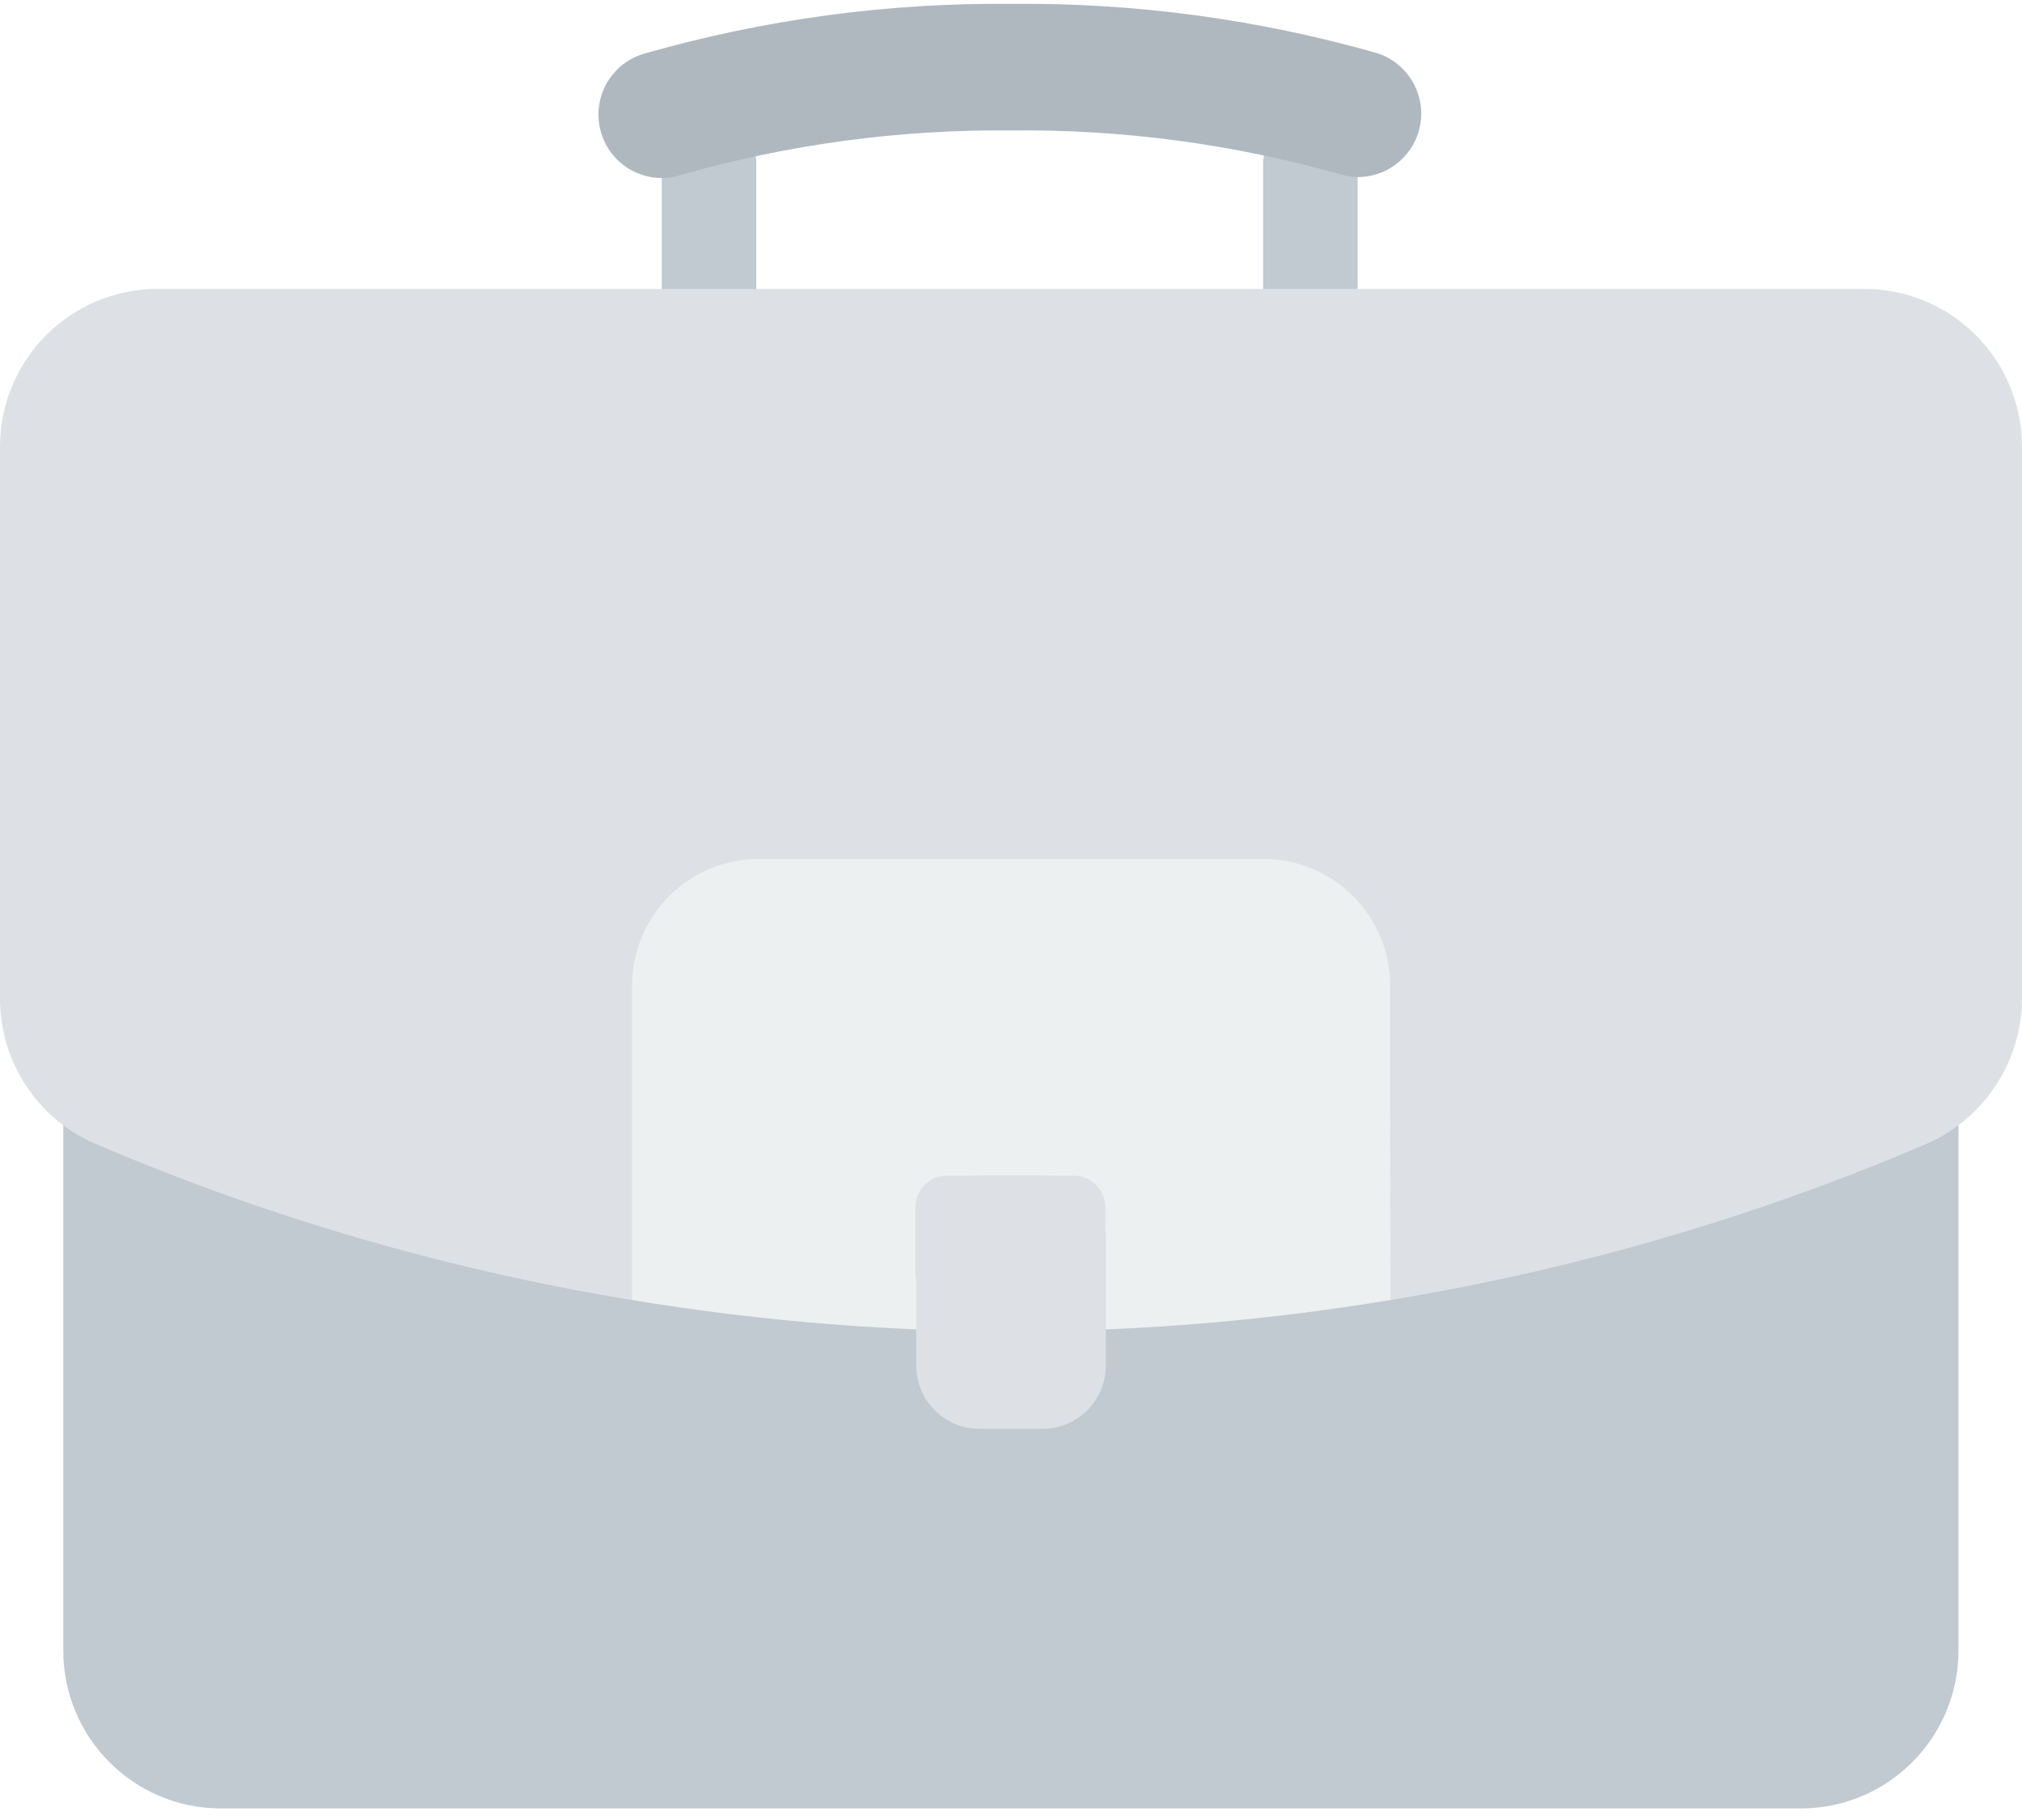
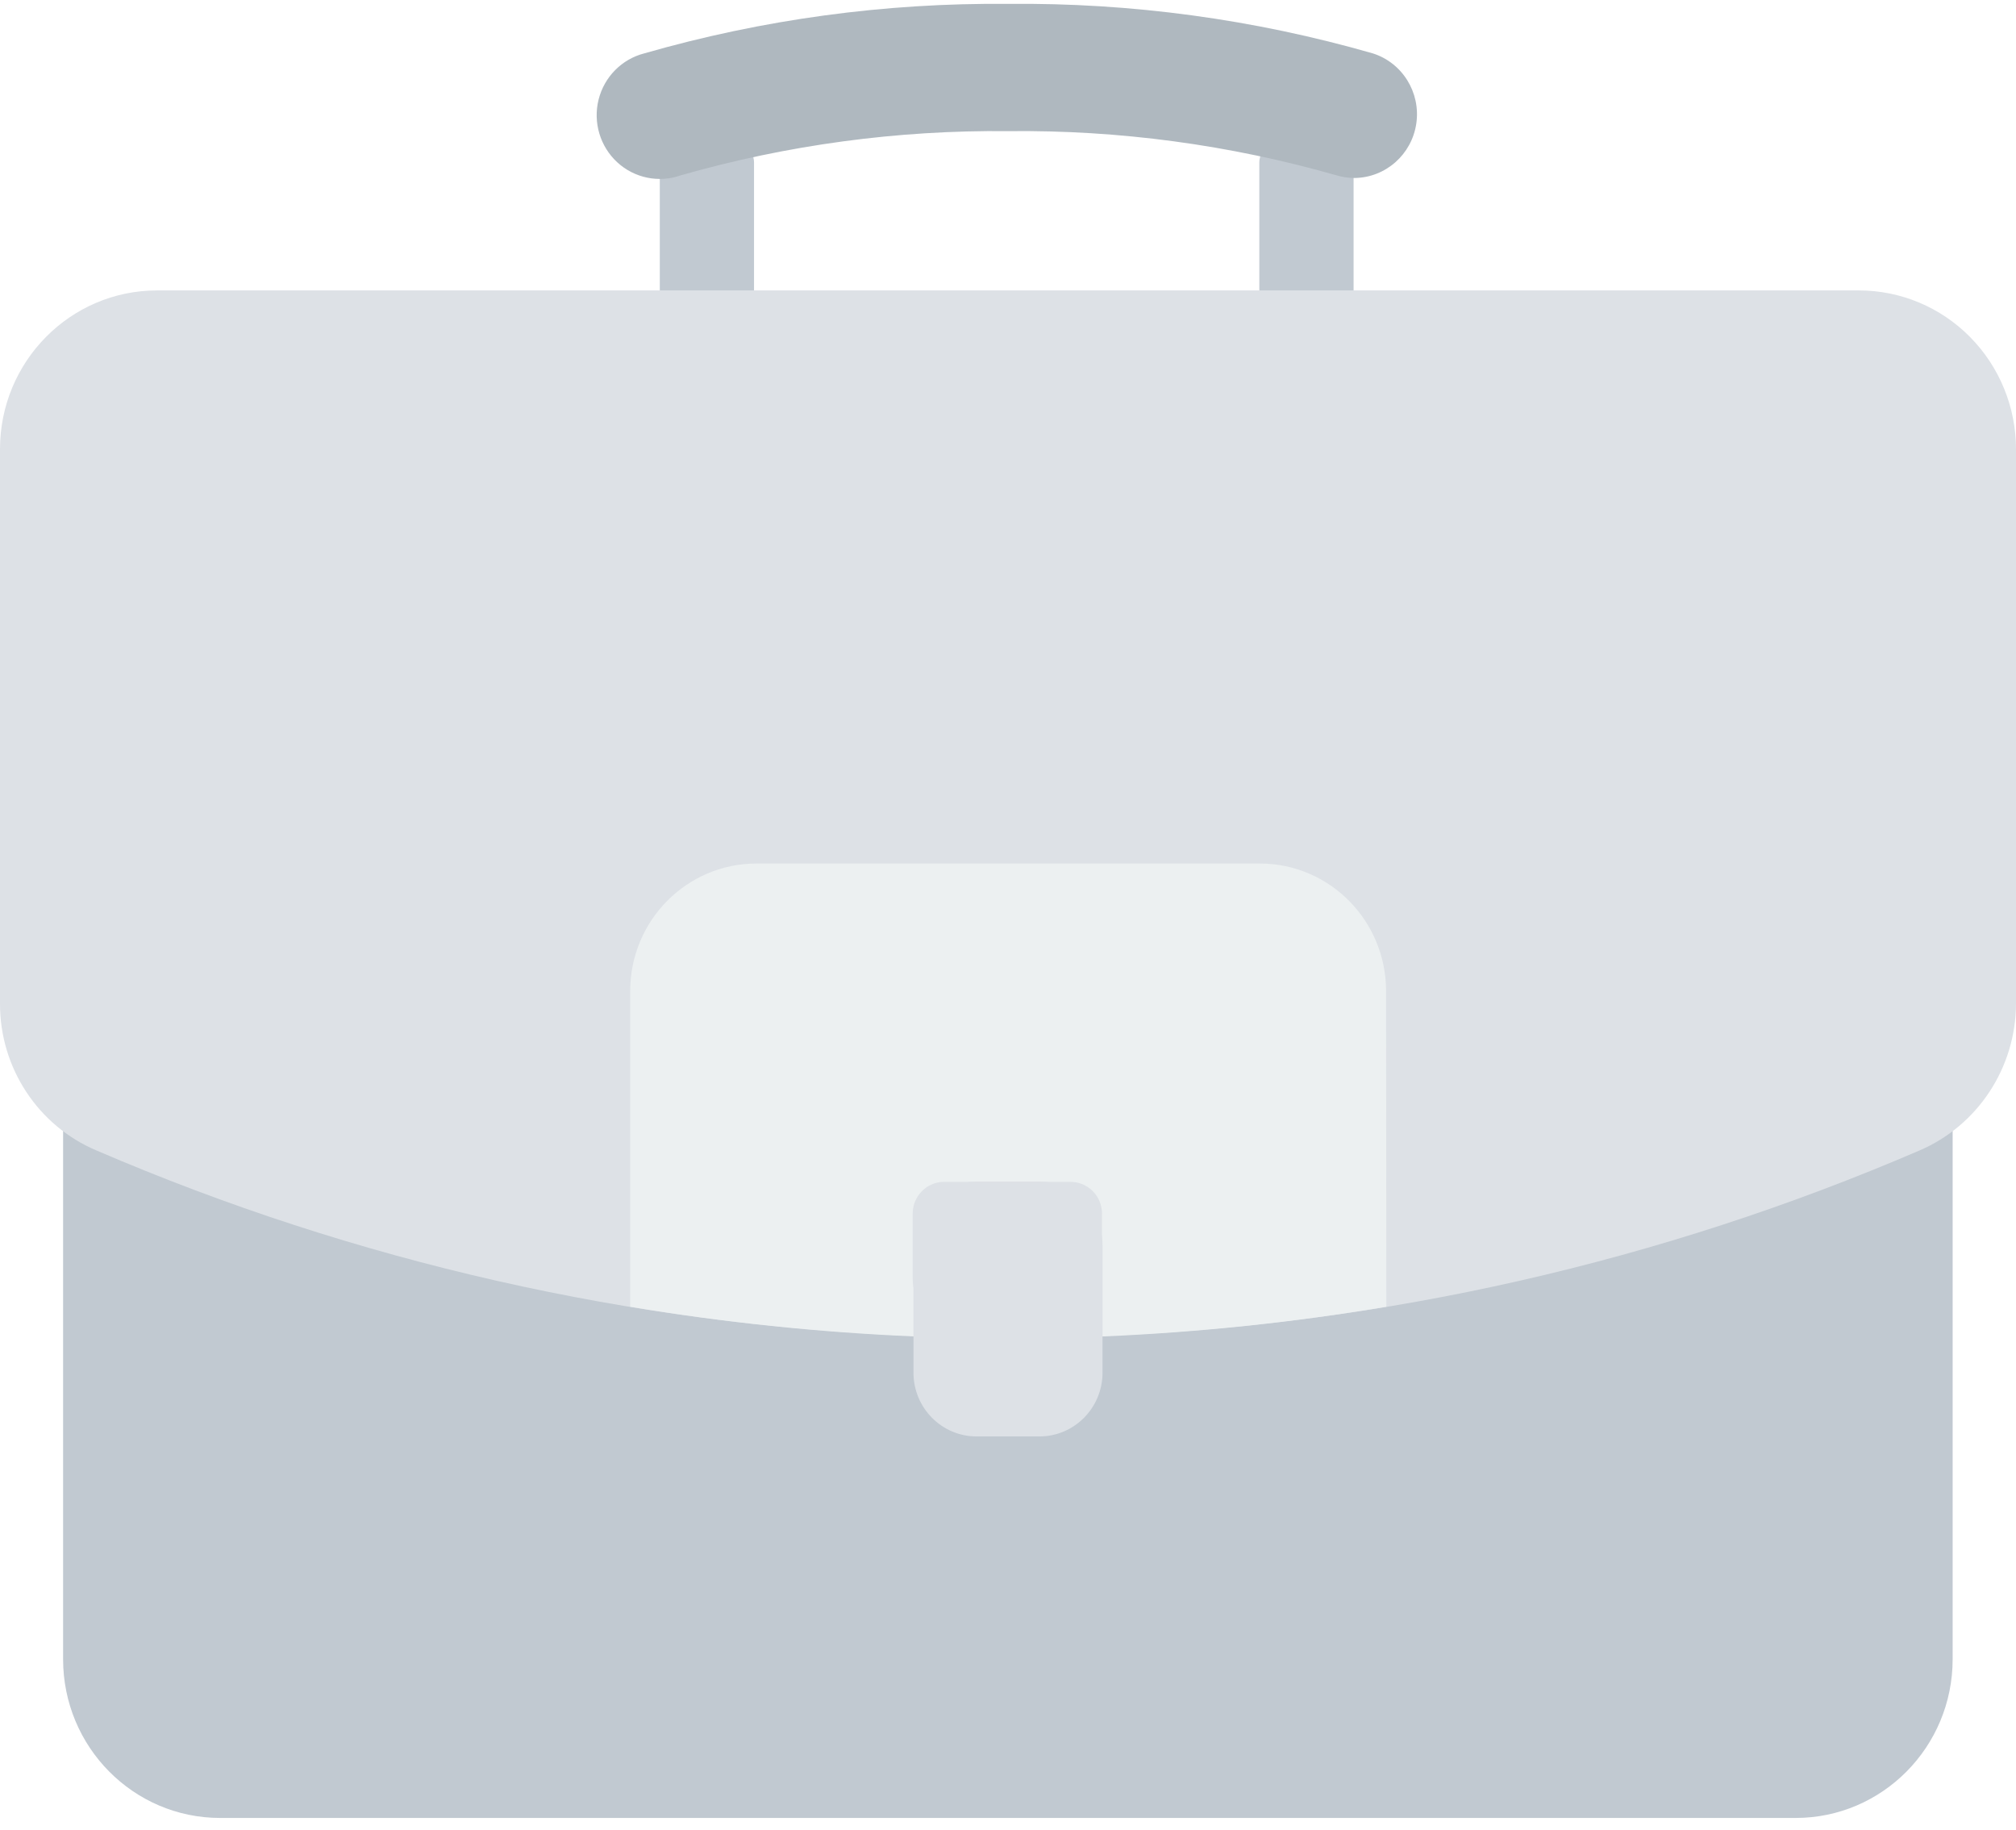
- <svg xmlns="http://www.w3.org/2000/svg" width="70px" height="63px" viewBox="0 0 70 63" version="1.1">
-   <g id="design" stroke="none" stroke-width="1" fill="none" fill-rule="evenodd">
-     <g id="home-2" transform="translate(-625, -987)" fill-rule="nonzero">
-       <g id="partners" transform="translate(625, 987)">
+ <svg xmlns="http://www.w3.org/2000/svg" width="54px" height="49px" viewBox="0 0 54 49" version="1.1">
+   <g id="desktop" stroke="none" stroke-width="1" fill="none" fill-rule="evenodd">
+     <g id="home-new" transform="translate(-1352, -699)" fill-rule="nonzero">
+       <g id="partners" transform="translate(1352, 699)">
        <g id="Shape">
-           <path d="M45.364,11.067 C44.455,11.067 43.727,10.575 43.727,9.973 L43.727,5.6 C43.727,4.999 44.464,4.507 45.364,4.507 C46.264,4.507 47,4.999 47,5.6 L47,9.982 C47,10.602 46.264,11.067 45.364,11.067 Z" fill="#C1C9D1" />
-           <path d="M24.545,11.067 C23.636,11.067 22.909,10.575 22.909,9.973 L22.909,5.6 C22.909,4.999 23.645,4.507 24.545,4.507 C25.445,4.507 26.182,4.999 26.182,5.6 L26.182,9.982 C26.218,10.602 25.455,11.067 24.545,11.067 Z" fill="#C1C9D1" />
-           <path d="M66.718,37.407 L3.282,37.407 C2.679,37.407 2.191,37.896 2.191,38.5 L2.191,57.132 C2.191,60.152 4.633,62.599 7.645,62.599 L62.345,62.599 C65.358,62.599 67.8,60.152 67.8,57.132 L67.8,38.5 C67.8,37.9 67.317,37.412 66.718,37.407 Z" fill="#C1C9D1" />
-           <path d="M64.545,10.001 L5.455,10.001 C2.442,10.001 5.06424499e-14,12.448 5.02735264e-14,15.467 L5.02735264e-14,34.555 C-0.007,36.771 1.322,38.772 3.364,39.621 C12.351,43.454 21.959,45.615 31.718,45.999 L38.327,45.999 C48.071,45.61 57.664,43.449 66.636,39.621 C68.67,38.762 69.995,36.767 70,34.555 L70,15.476 C70.002,14.025 69.429,12.632 68.406,11.605 C67.382,10.578 65.994,10.001 64.545,10.001 Z" fill="#DDE1E6" />
-           <path d="M48.127,34.118 C48.122,31.699 46.167,29.74 43.755,29.735 L26.255,29.735 C23.842,29.74 21.887,31.699 21.882,34.118 L21.882,44.996 C25.14,45.537 28.428,45.878 31.727,46.017 L38.336,46.017 C41.621,45.877 44.893,45.536 48.136,44.996 L48.127,34.118 Z" fill="#ECF0F1" />
-           <path d="M36.091,49.461 L33.909,49.461 C32.699,49.461 31.718,48.478 31.718,47.265 L31.718,42.883 C31.718,41.67 32.699,40.687 33.909,40.687 L36.091,40.687 C37.301,40.687 38.282,41.67 38.282,42.883 L38.282,47.265 C38.282,48.478 37.301,49.461 36.091,49.461 Z" fill="#DDE1E6" />
-           <path d="M47.036,6.128 C46.824,6.129 46.613,6.098 46.409,6.037 C42.698,4.985 38.856,4.473 35,4.516 C31.159,4.477 27.332,4.99 23.636,6.037 C22.876,6.306 22.029,6.133 21.433,5.589 C20.837,5.044 20.588,4.216 20.784,3.431 C20.98,2.647 21.591,2.035 22.373,1.837 C26.479,0.668 30.731,0.094 35,0.133 C39.281,0.091 43.546,0.664 47.664,1.837 C48.692,2.159 49.334,3.183 49.178,4.251 C49.021,5.319 48.114,6.115 47.036,6.128 Z" fill="#AFB8BF" />
-           <path d="M37.155,40.696 L32.782,40.696 C32.179,40.696 31.691,41.186 31.691,41.789 L31.691,43.985 C31.691,44.567 31.922,45.126 32.333,45.538 C32.743,45.95 33.301,46.181 33.882,46.181 L36.073,46.181 C37.283,46.181 38.264,45.198 38.264,43.985 L38.264,41.789 C38.264,41.496 38.146,41.215 37.938,41.01 C37.729,40.804 37.447,40.691 37.155,40.696 Z" fill="#DDE1E6" />
+           <path d="M34.995,8.607 C34.294,8.607 33.732,8.225 33.732,7.757 L33.732,4.356 C33.732,3.888 34.301,3.505 34.995,3.505 C35.689,3.505 36.257,3.888 36.257,4.356 L36.257,7.764 C36.257,8.246 35.689,8.607 34.995,8.607 Z" fill="#C1C9D1" />
+           <path d="M18.935,8.607 C18.234,8.607 17.673,8.225 17.673,7.757 L17.673,4.356 C17.673,3.888 18.241,3.505 18.935,3.505 C19.629,3.505 20.197,3.888 20.197,4.356 L20.197,7.764 C20.225,8.246 19.636,8.607 18.935,8.607 Z" fill="#C1C9D1" />
+           <path d="M51.468,29.094 L2.532,29.094 C2.067,29.094 1.69,29.475 1.69,29.945 L1.69,44.436 C1.69,46.785 3.574,48.688 5.898,48.688 L48.095,48.688 C50.419,48.688 52.303,46.785 52.303,44.436 L52.303,29.945 C52.303,29.478 51.93,29.098 51.468,29.094 Z" fill="#C1C9D1" />
+           <path d="M49.792,7.778 L4.208,7.778 C1.884,7.778 3.90670366e-14,9.682 3.87824403e-14,12.03 L3.87824403e-14,26.876 C-0.005,28.6 1.02,30.156 2.595,30.816 C9.528,33.797 16.94,35.478 24.468,35.777 L29.567,35.777 C37.084,35.475 44.483,33.794 51.405,30.816 C52.974,30.148 53.996,28.597 54,26.876 L54,12.037 C54.002,10.908 53.559,9.825 52.77,9.026 C51.981,8.227 50.909,7.778 49.792,7.778 Z" fill="#DDE1E6" />
+           <path d="M37.127,26.536 C37.123,24.655 35.615,23.131 33.754,23.127 L20.254,23.127 C18.392,23.131 16.884,24.655 16.88,26.536 L16.88,34.997 C19.394,35.417 21.93,35.683 24.475,35.791 L29.574,35.791 C32.107,35.682 34.632,35.417 37.134,34.997 L37.127,26.536 Z" fill="#ECF0F1" />
+           <path d="M27.842,38.47 L26.158,38.47 C25.225,38.47 24.468,37.705 24.468,36.762 L24.468,33.353 C24.468,32.41 25.225,31.645 26.158,31.645 L27.842,31.645 C28.775,31.645 29.532,32.41 29.532,33.353 L29.532,36.762 C29.532,37.705 28.775,38.47 27.842,38.47 Z" fill="#DDE1E6" />
+           <path d="M36.285,4.767 C36.121,4.767 35.958,4.743 35.801,4.696 C32.939,3.878 29.975,3.479 27,3.512 C24.037,3.482 21.085,3.881 18.234,4.696 C17.647,4.904 16.994,4.77 16.534,4.347 C16.074,3.923 15.882,3.279 16.033,2.669 C16.185,2.059 16.656,1.583 17.259,1.429 C20.427,0.519 23.707,0.073 27,0.104 C30.302,0.07 33.592,0.517 36.769,1.429 C37.562,1.679 38.057,2.476 37.937,3.306 C37.817,4.137 37.116,4.756 36.285,4.767 Z" fill="#AFB8BF" />
+           <path d="M28.662,31.652 L25.289,31.652 C24.824,31.652 24.447,32.033 24.447,32.503 L24.447,34.211 C24.447,34.664 24.625,35.098 24.942,35.418 C25.259,35.739 25.689,35.918 26.137,35.918 L27.828,35.918 C28.761,35.918 29.518,35.154 29.518,34.211 L29.518,32.503 C29.518,32.275 29.427,32.056 29.266,31.896 C29.105,31.737 28.888,31.649 28.662,31.652 Z" fill="#DDE1E6" />
        </g>
      </g>
    </g>
  </g>
</svg>
